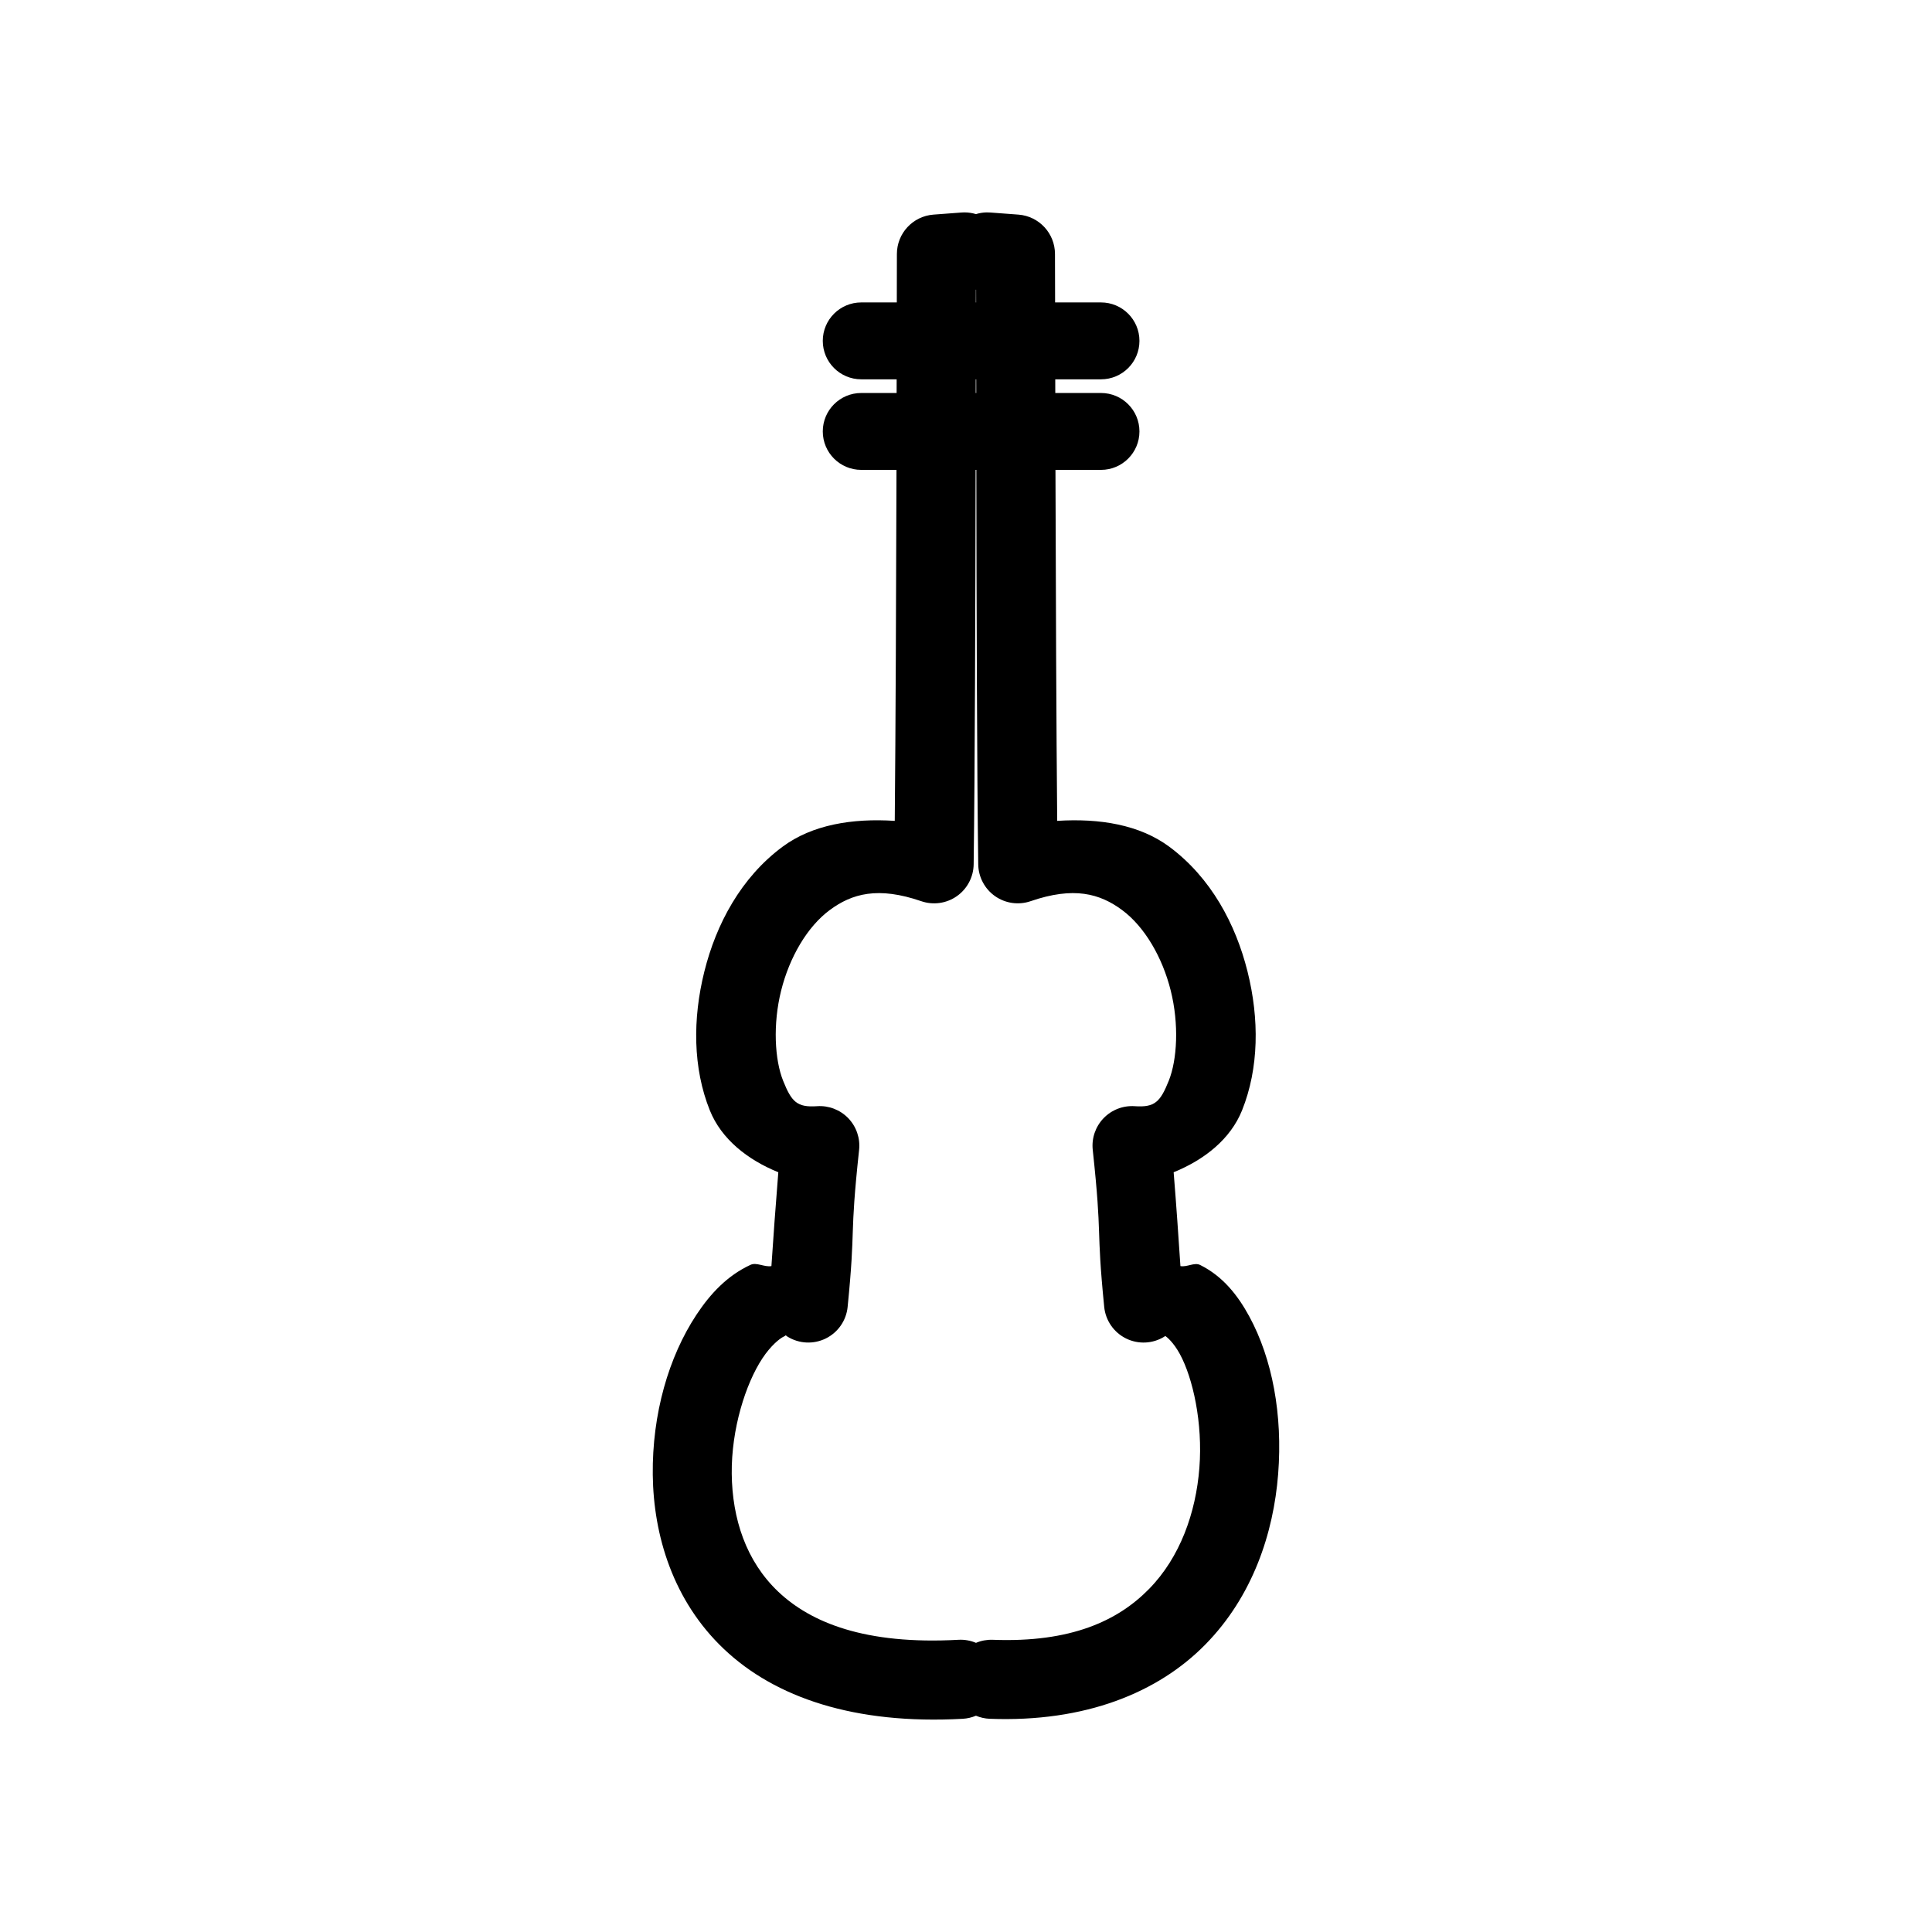
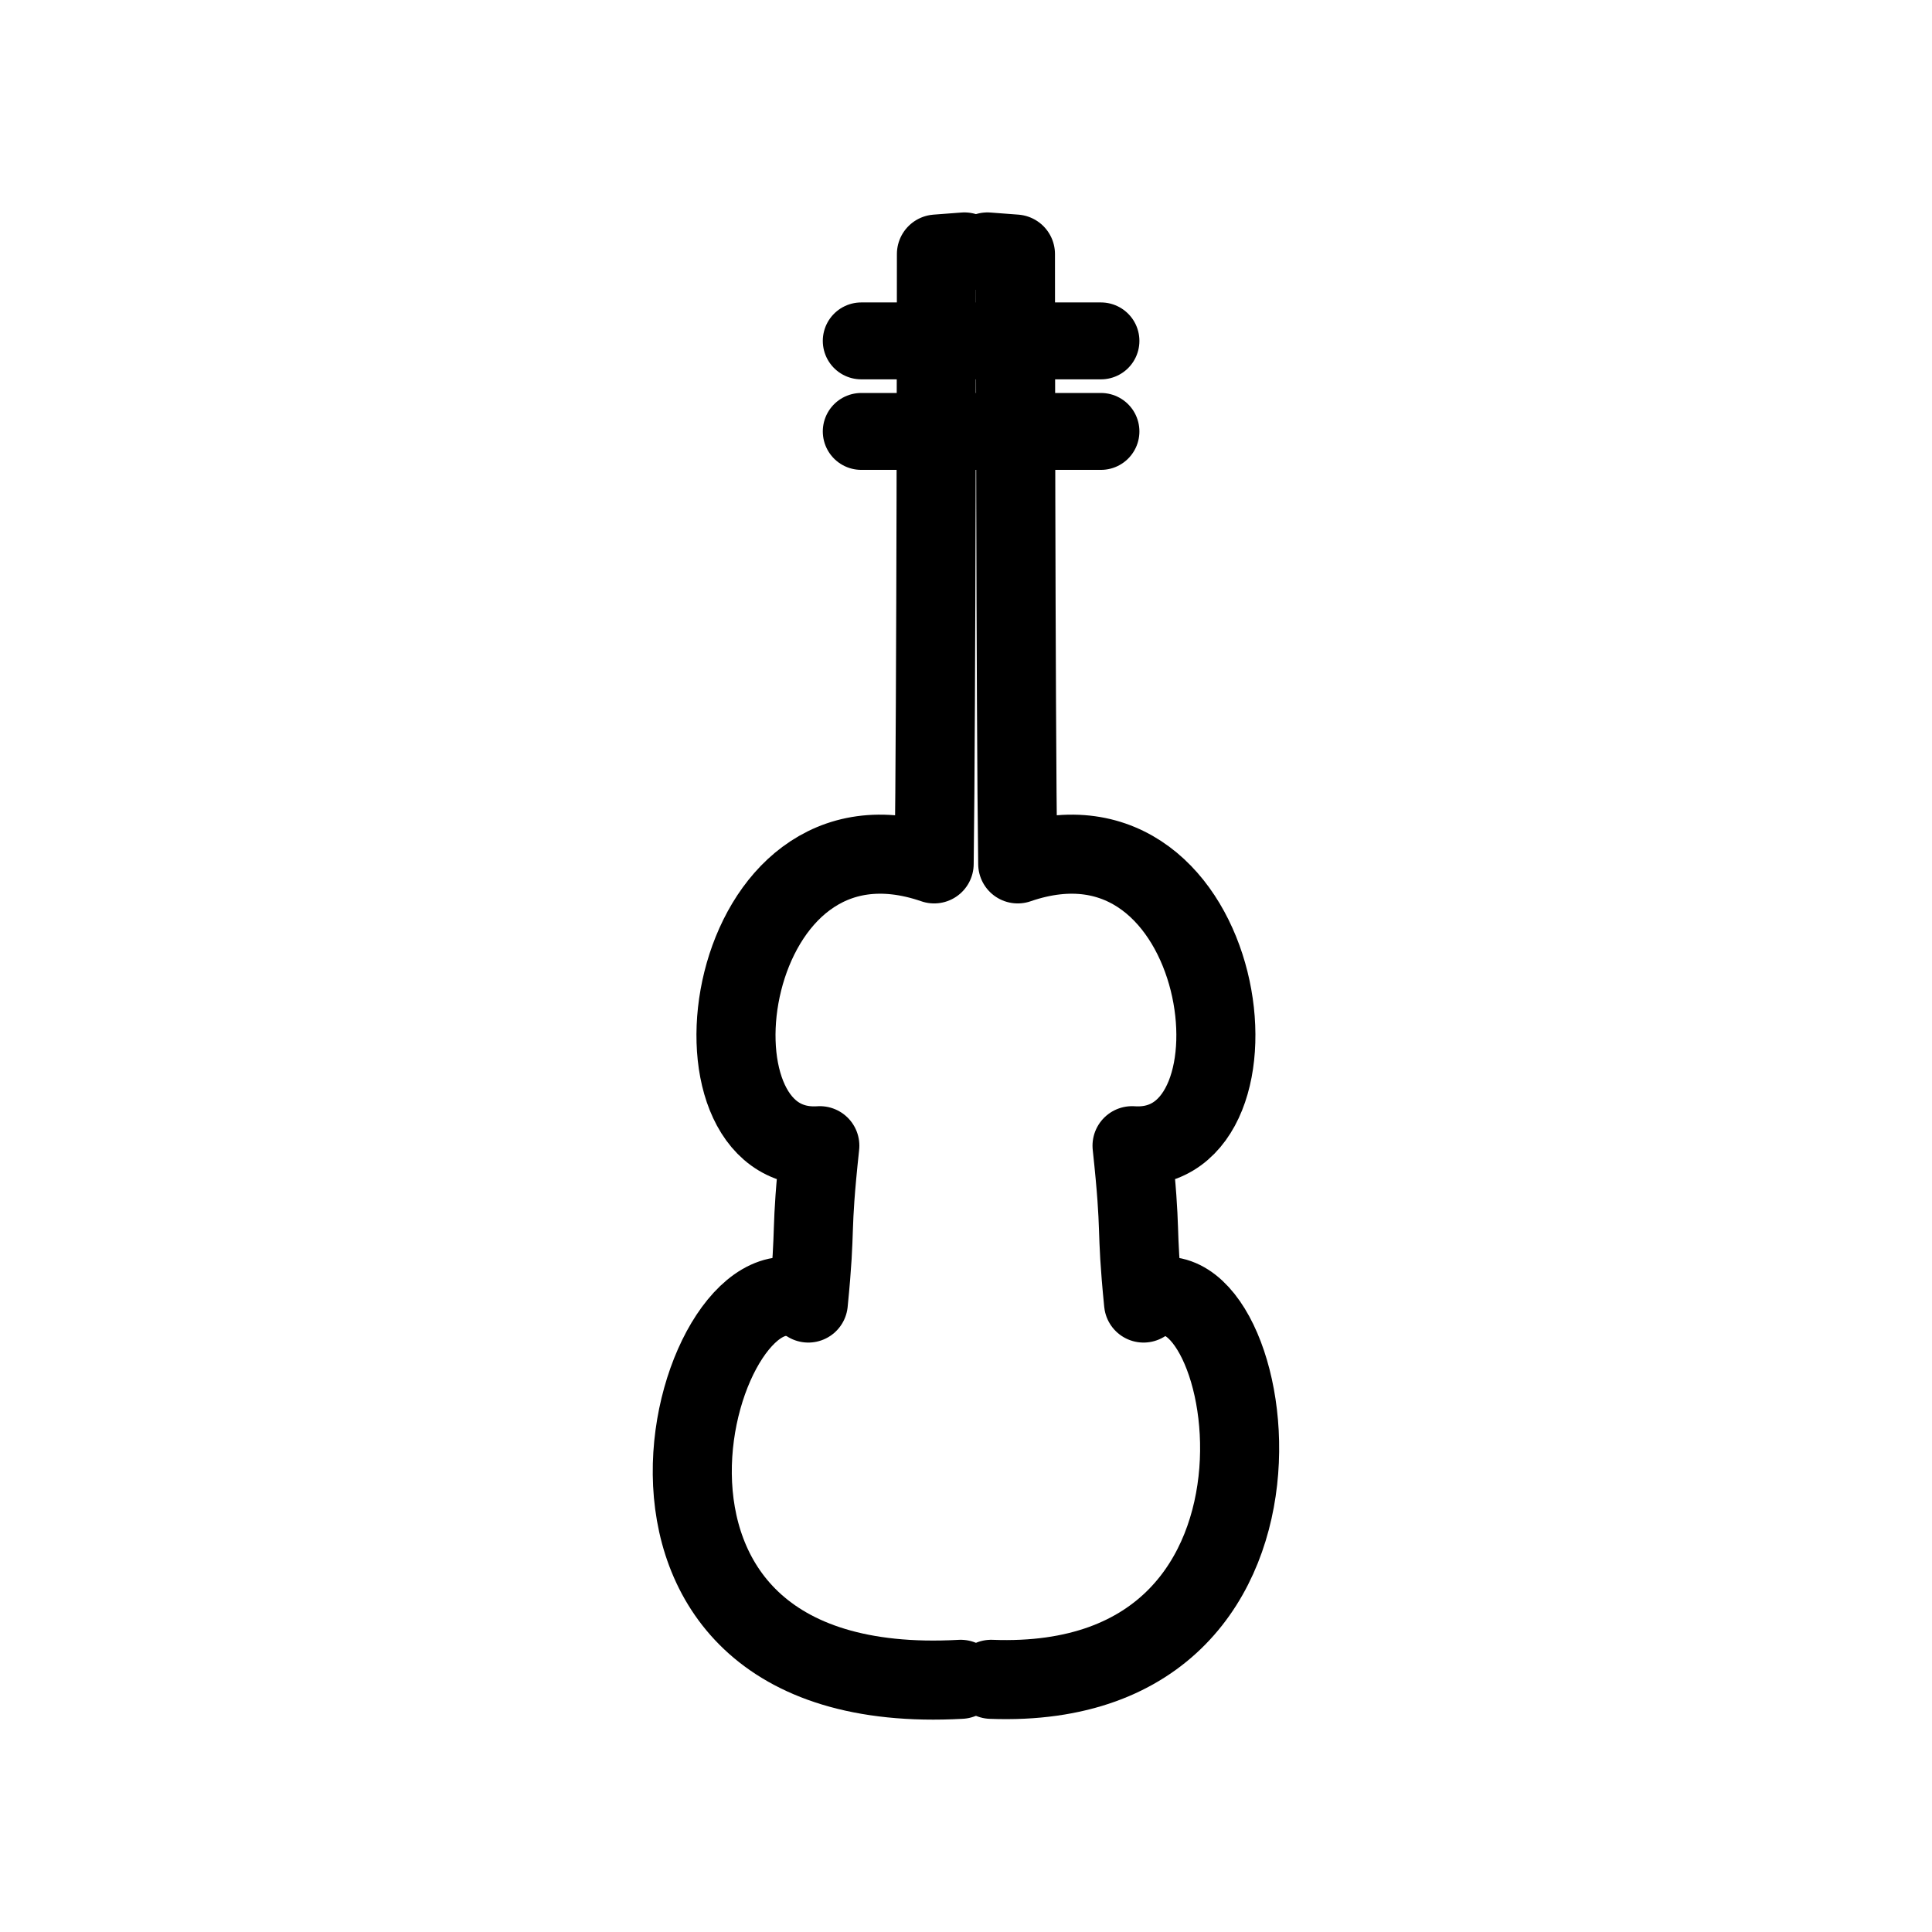
<svg xmlns="http://www.w3.org/2000/svg" width="33.867mm" height="33.867mm" viewBox="0 0 33.867 33.867" version="1.1" id="svg8">
  <defs id="defs2" />
  <g id="layer1" transform="translate(-103.9638,-103.3354)">
-     <path style="color:#000000;font-style:normal;font-variant:normal;font-weight:normal;font-stretch:normal;font-size:medium;line-height:normal;font-family:sans-serif;font-variant-ligatures:normal;font-variant-position:normal;font-variant-caps:normal;font-variant-numeric:normal;font-variant-alternates:normal;font-variant-east-asian:normal;font-feature-settings:normal;font-variation-settings:normal;text-indent:0;text-align:start;text-decoration:none;text-decoration-line:none;text-decoration-style:solid;text-decoration-color:#000000;letter-spacing:normal;word-spacing:normal;text-transform:none;writing-mode:lr-tb;direction:ltr;text-orientation:mixed;dominant-baseline:auto;baseline-shift:baseline;text-anchor:start;white-space:normal;shape-padding:0;shape-margin:0;inline-size:0;clip-rule:nonzero;display:inline;overflow:visible;visibility:visible;opacity:1;isolation:auto;mix-blend-mode:normal;color-interpolation:sRGB;color-interpolation-filters:linearRGB;solid-color:#000000;solid-opacity:1;vector-effect:none;fill:#000000;fill-opacity:1;fill-rule:nonzero;stroke:none;stroke-width:5.237;stroke-linecap:round;stroke-linejoin:round;stroke-miterlimit:4;stroke-dasharray:none;stroke-dashoffset:0;stroke-opacity:1;color-rendering:auto;image-rendering:auto;shape-rendering:auto;text-rendering:auto;enable-background:accumulate" d="M 63.887 14.072 A 2.618 2.618 0 0 0 63.703 14.08 L 61.842 14.219 A 2.619 2.619 0 0 0 59.422 16.832 C 59.422 16.832 59.417 19.449 59.416 20.037 L 57.059 20.037 A 2.547 2.547 0 0 0 54.512 22.584 A 2.547 2.547 0 0 0 57.059 25.131 L 59.406 25.131 C 59.406 25.497 59.405 25.644 59.404 26.037 L 57.059 26.037 A 2.547 2.547 0 0 0 54.512 28.584 A 2.547 2.547 0 0 0 57.059 31.131 L 59.395 31.131 C 59.374 39.027 59.338 48.415 59.281 54.385 C 56.463 54.203 53.81 54.641 51.848 56.098 C 49.085 58.147 47.449 61.226 46.666 64.365 C 45.883 67.504 45.904 70.763 47.027 73.562 C 47.794 75.474 49.533 76.841 51.566 77.666 C 51.378 79.979 51.239 81.958 51.109 83.883 C 50.642 83.963 50.129 83.612 49.721 83.801 C 48.187 84.511 47.064 85.71 46.141 87.107 C 44.295 89.902 43.203 93.691 43.248 97.709 C 43.293 101.727 44.593 106.064 47.971 109.262 C 51.349 112.459 56.607 114.272 63.791 113.875 A 2.618 2.618 0 0 0 64.66 113.672 A 2.618 2.618 0 0 0 65.57 113.875 C 71.909 114.118 76.742 112.135 79.869 108.943 C 82.997 105.752 84.376 101.577 84.682 97.656 C 84.988 93.736 84.297 90.029 82.77 87.219 C 82.006 85.814 81.021 84.559 79.514 83.809 C 79.13 83.617 78.647 83.964 78.207 83.883 C 78.078 81.958 77.946 79.978 77.758 77.666 C 79.79 76.841 81.524 75.473 82.291 73.562 C 83.414 70.763 83.436 67.504 82.652 64.365 C 81.869 61.226 80.231 58.147 77.469 56.098 C 75.508 54.643 72.858 54.205 70.043 54.385 C 69.986 48.415 69.95 39.027 69.928 31.131 L 72.945 31.131 A 2.547 2.547 0 0 0 75.492 28.584 A 2.547 2.547 0 0 0 72.945 26.037 L 69.916 26.037 C 69.915 25.644 69.915 25.497 69.914 25.131 L 72.945 25.131 A 2.547 2.547 0 0 0 75.492 22.584 A 2.547 2.547 0 0 0 72.945 20.037 L 69.904 20.037 C 69.903 19.449 69.896 16.832 69.896 16.832 A 2.619 2.619 0 0 0 67.475 14.219 L 65.615 14.08 A 2.618 2.618 0 0 0 65.355 14.072 A 2.618 2.618 0 0 0 64.66 14.186 A 2.618 2.618 0 0 0 63.887 14.072 z M 64.662 19.193 A 2.618 2.618 0 0 0 64.67 19.195 C 64.67 19.275 64.672 19.929 64.672 20.037 L 64.652 20.037 C 64.652 19.929 64.654 19.275 64.654 19.195 A 2.618 2.618 0 0 0 64.662 19.193 z M 64.646 25.131 L 64.678 25.131 C 64.678 25.4 64.679 25.745 64.68 26.037 L 64.645 26.037 C 64.645 25.745 64.646 25.4 64.646 25.131 z M 64.637 31.131 L 64.686 31.131 C 64.699 40.163 64.726 50.973 64.811 57.264 A 2.619 2.619 0 0 0 68.279 59.707 C 71.139 58.723 72.865 59.196 74.348 60.297 C 75.831 61.397 77.013 63.417 77.566 65.635 C 78.12 67.853 77.994 70.209 77.434 71.605 C 76.873 73.002 76.511 73.381 75.182 73.289 A 2.619 2.619 0 0 0 72.398 76.184 C 73.05 82.252 72.606 81.053 73.158 86.592 A 2.619 2.619 0 0 0 77.145 88.555 C 77.178 88.534 77.18 88.526 77.197 88.512 C 77.308 88.573 77.751 88.94 78.172 89.715 C 79.033 91.299 79.696 94.272 79.463 97.252 C 79.23 100.232 78.182 103.179 76.127 105.275 C 74.072 107.372 70.974 108.84 65.77 108.641 A 2.618 2.618 0 0 0 64.662 108.844 A 2.618 2.618 0 0 0 63.504 108.641 C 57.305 108.983 53.716 107.494 51.566 105.459 C 49.417 103.424 48.514 100.607 48.48 97.65 C 48.447 94.694 49.394 91.687 50.512 89.994 C 51.071 89.148 51.665 88.674 51.922 88.555 C 52.179 88.436 51.956 88.421 52.172 88.555 A 2.619 2.619 0 0 0 56.158 86.592 C 56.71 81.053 56.266 82.252 56.918 76.184 A 2.619 2.619 0 0 0 54.135 73.289 C 52.806 73.381 52.445 73.002 51.885 71.605 C 51.324 70.209 51.198 67.853 51.752 65.635 C 52.305 63.417 53.486 61.397 54.969 60.297 C 56.452 59.196 58.178 58.723 61.037 59.707 A 2.619 2.619 0 0 0 64.508 57.264 C 64.592 50.973 64.622 40.163 64.637 31.131 z " transform="matrix(0.2645833,0,0,0.2645833,103.9638,103.3354)" id="path6120" />
+     <path style="fill:none;stroke:#000000;stroke-width:1.386;stroke-linecap:round;stroke-linejoin:round;stroke-miterlimit:4;stroke-dasharray:none;stroke-opacity:1" d="m 120.805,132.773 c -7.082,0.391 -4.576,-7.776 -2.672,-6.596 0.143,-1.438 0.027,-1.13 0.202,-2.758 -2.548,0.176 -1.722,-6.223 2.004,-4.94 0.037,-2.75 0.04,-10.69 0.04,-10.69 l 0.491,-0.037" id="path1027" />
+     <path id="path2137" d="m 121.338,132.773 c 6.108,0.234 4.576,-7.776 2.672,-6.596 -0.143,-1.438 -0.027,-1.13 -0.202,-2.758 2.548,0.176 1.722,-6.223 -2.004,-4.94 -0.037,-2.75 -0.04,-10.69 -0.04,-10.69 l -0.491,-0.037" style="fill:none;stroke:#000000;stroke-width:1.386;stroke-linecap:round;stroke-linejoin:round;stroke-miterlimit:4;stroke-dasharray:none;stroke-opacity:1" />
+     <path style="fill:none;stroke:#000000;stroke-width:1.348;stroke-linecap:round;stroke-linejoin:miter;stroke-miterlimit:4;stroke-dasharray:none;stroke-opacity:1" d="m 119.061,109.311 h 4.202" id="path2141" />
+     <path id="path2143" d="m 119.061,110.898 h 4.202" style="fill:none;stroke:#000000;stroke-width:1.348;stroke-linecap:round;stroke-linejoin:miter;stroke-miterlimit:4;stroke-dasharray:none;stroke-opacity:1" />
  </g>
</svg>
